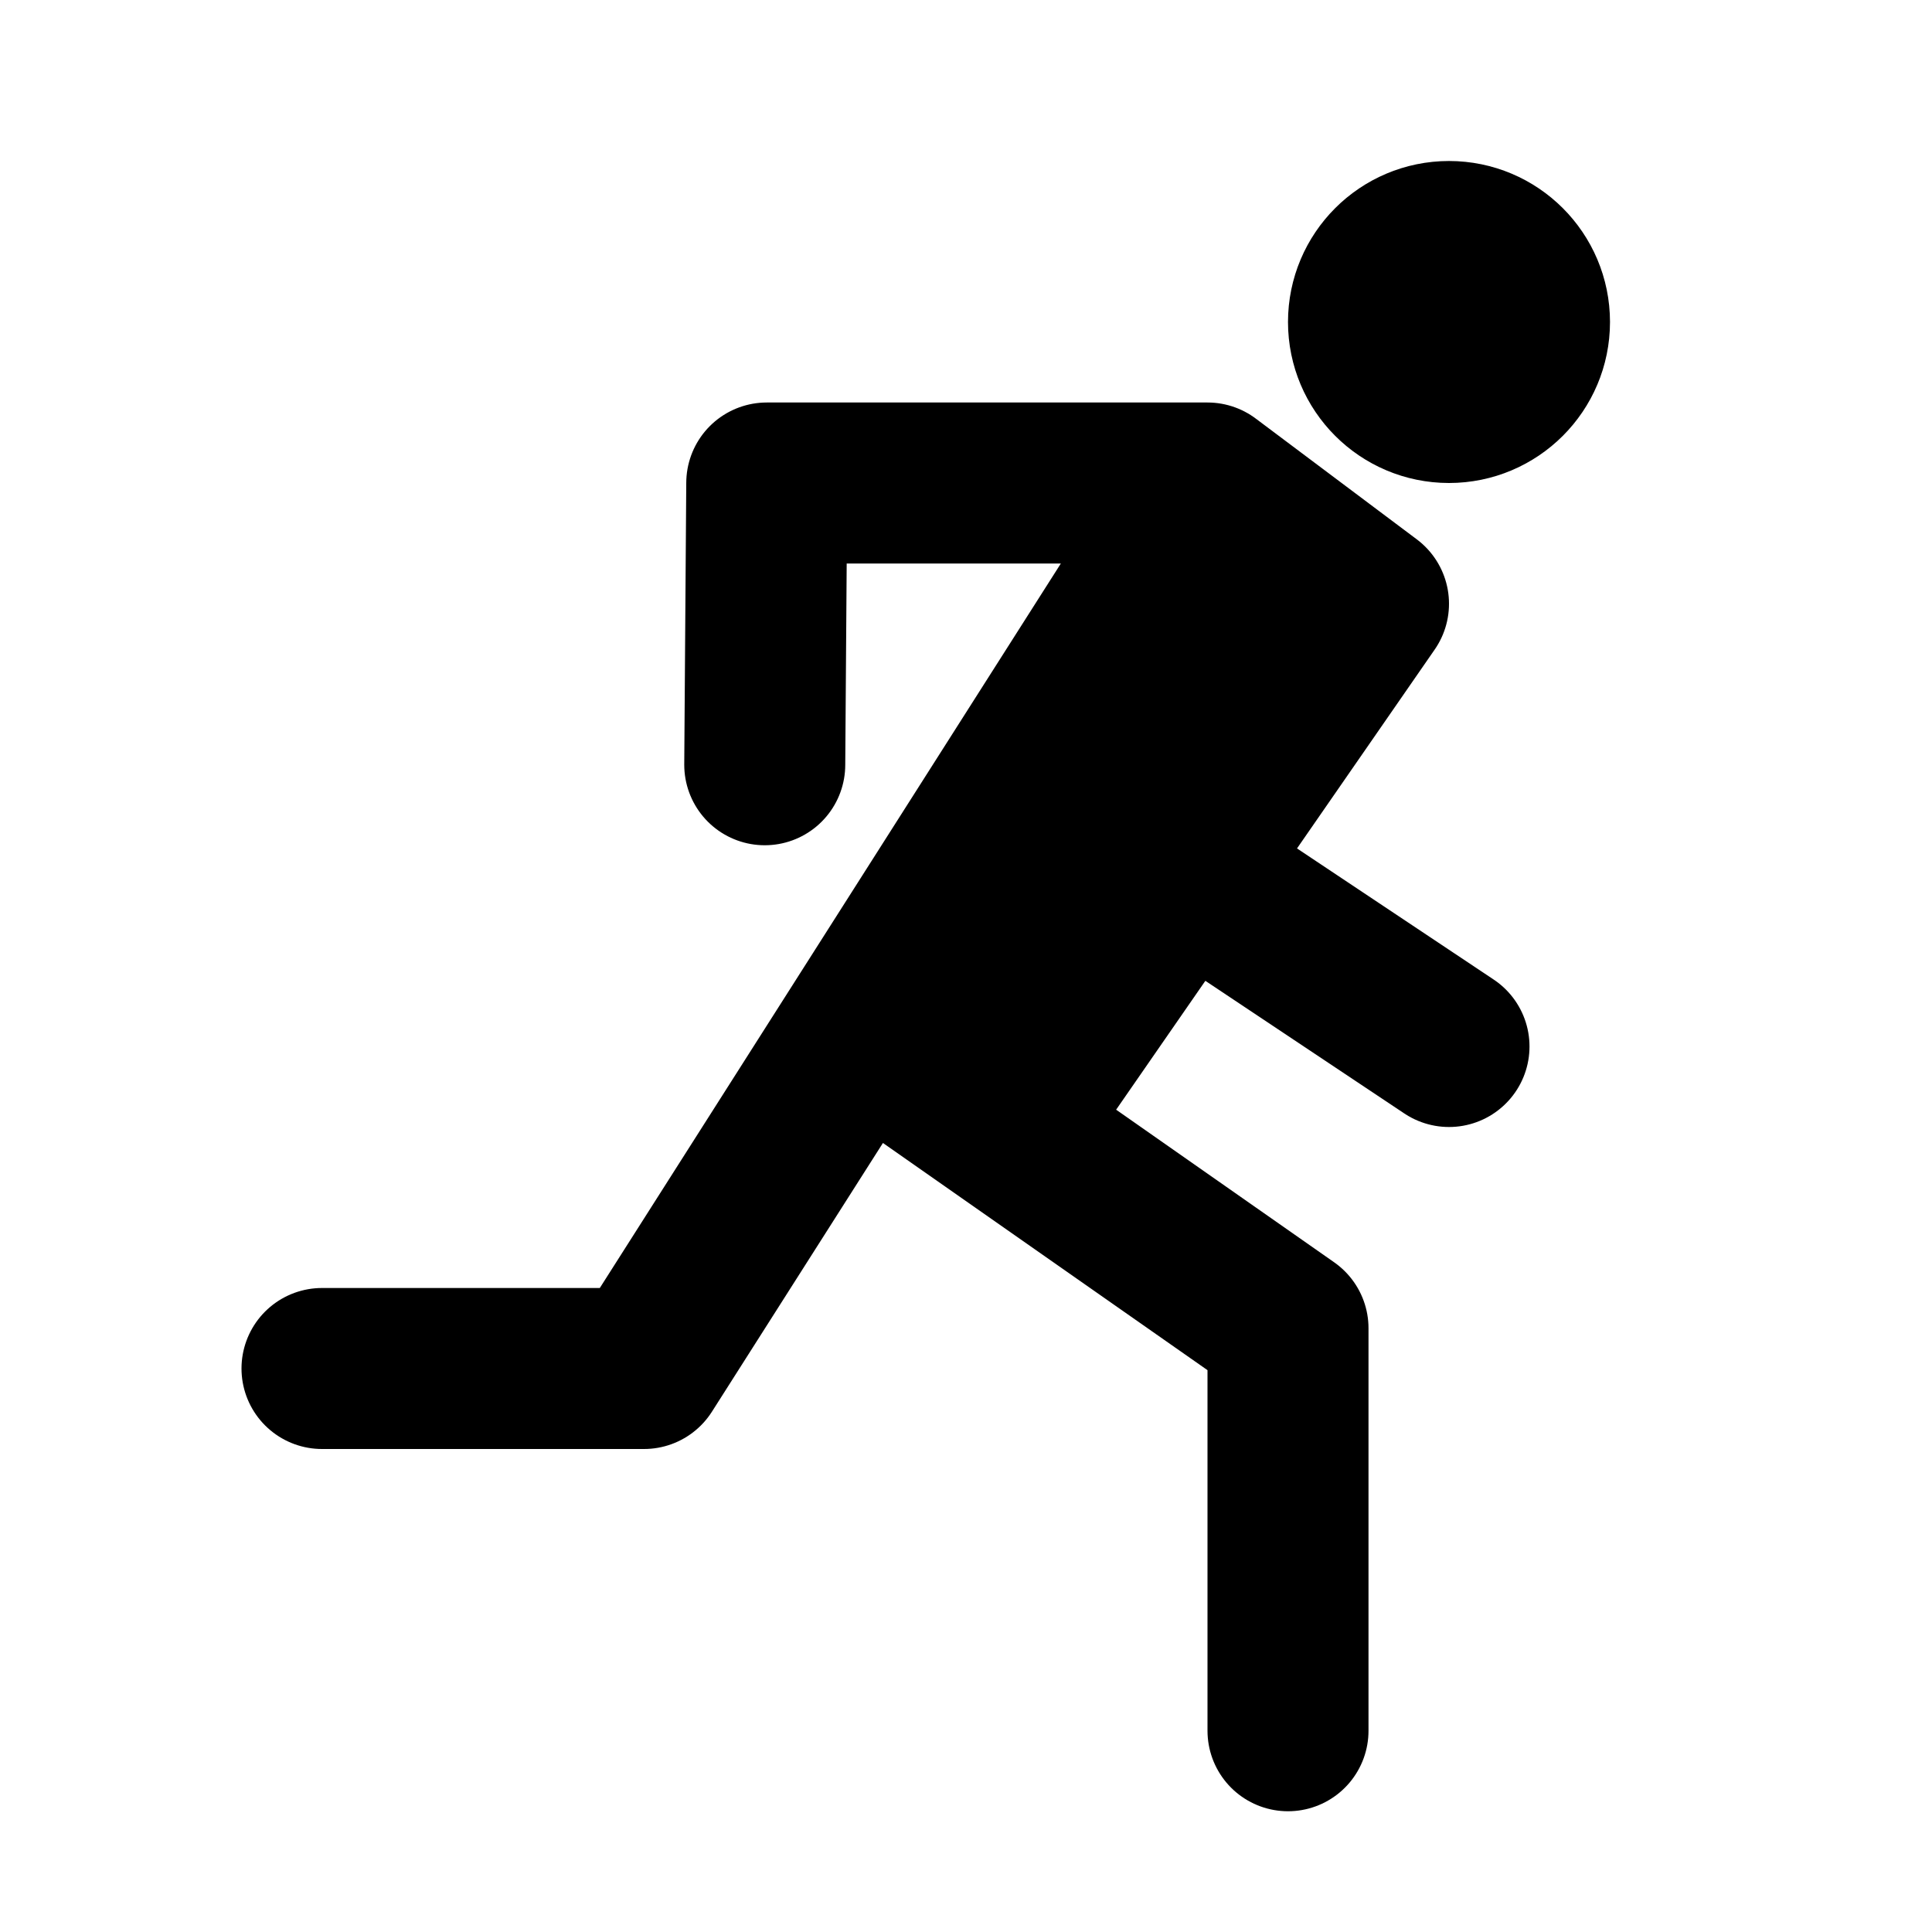
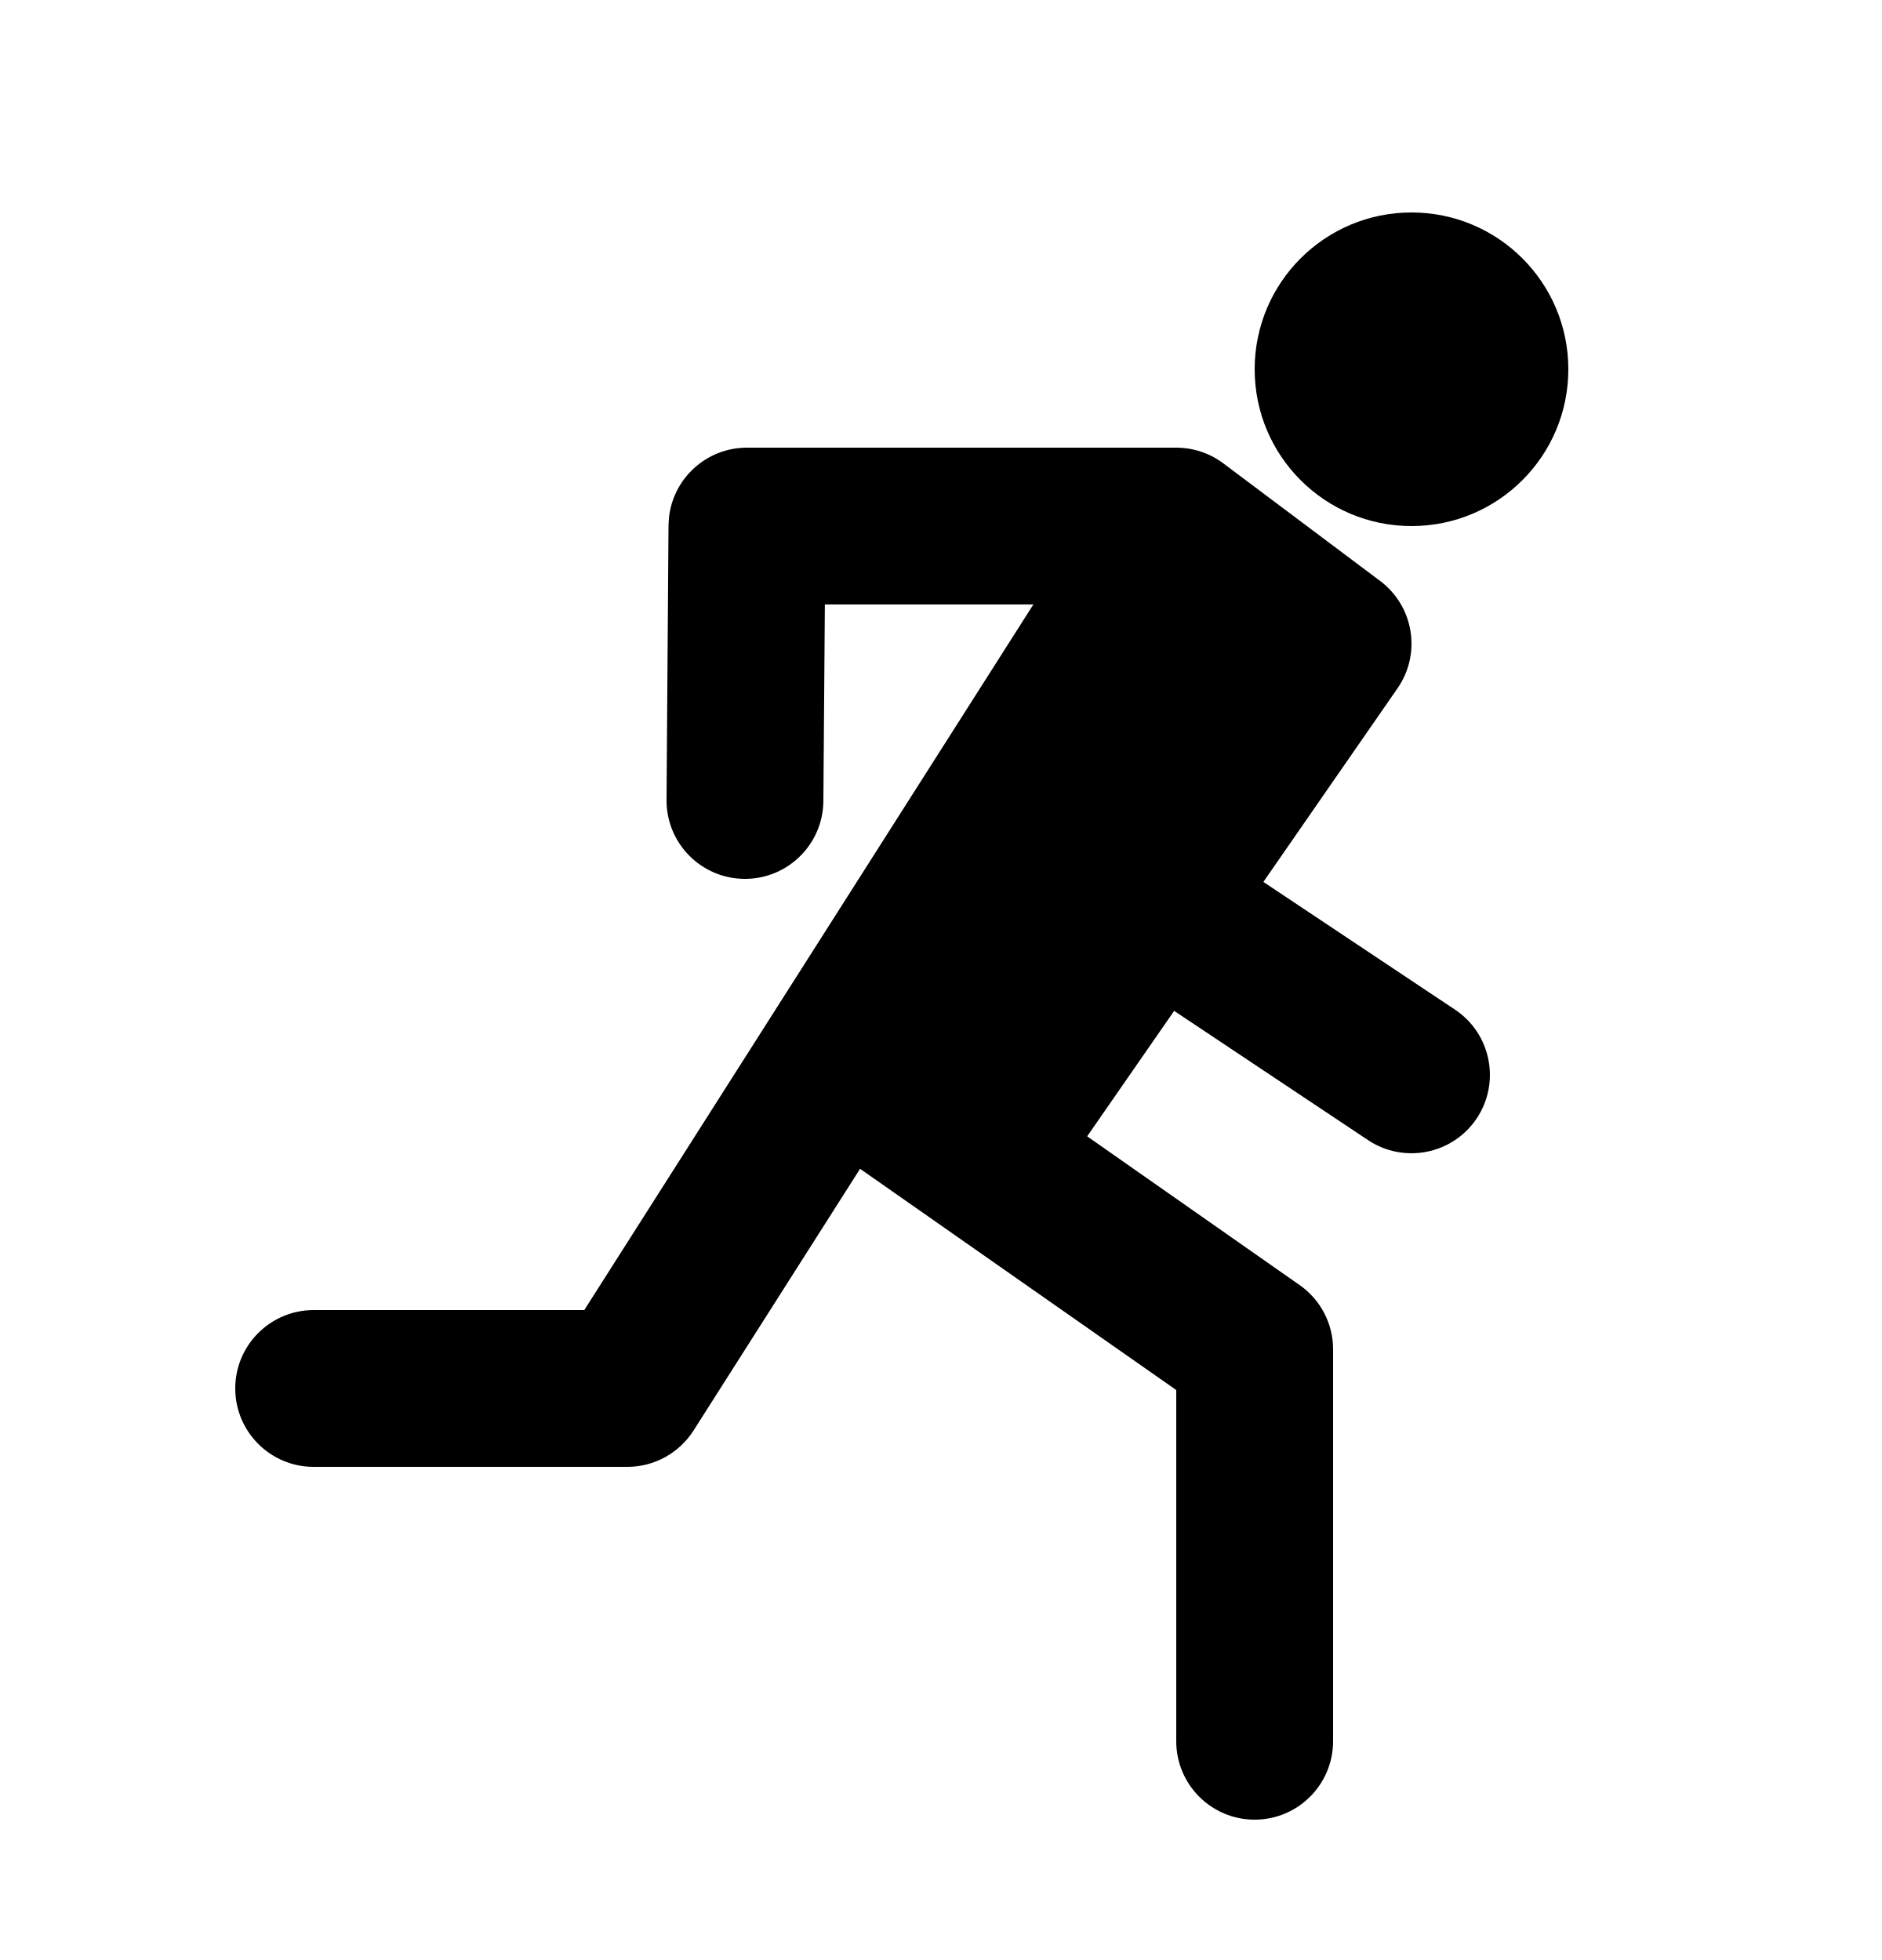
- <svg xmlns="http://www.w3.org/2000/svg" width="24" height="24" viewBox="0 0 24 24">
-   <path fill="none" stroke="#000" stroke-linecap="round" stroke-linejoin="round" stroke-width="2" d="M15,11 L18,13 M18,5 C18.552,5 19,4.552 19,4 C19,3.448 18.552,3 18,3 C17.448,3 17,3.448 17,4 C17,4.552 17.448,5 18,5 Z M9.5,9.5 L9.525,6 L14.025,6 L15,6 L8,17 L4,17 M15,8 L12,13 L12.5,14 L17,7.5 L15,6 M11,13 L16,16.5 L16,21.5" />
+ <svg xmlns="http://www.w3.org/2000/svg" width="24" height="25" viewBox="0 0 24 25" fill="none">
+   <path d="M15 5.71C15.216 5.71 15.427 5.78 15.6 5.91L17.6 7.41C18.03 7.733 18.128 8.337 17.822 8.779L16.111 11.249L18.555 12.878C19.014 13.184 19.138 13.805 18.832 14.265C18.526 14.724 17.905 14.848 17.445 14.542L14.973 12.894L13.864 14.494L16.573 16.391C16.841 16.578 17 16.884 17 17.21V22.21C17 22.762 16.552 23.21 16 23.21C15.448 23.21 15 22.762 15 22.21V17.73L10.968 14.908L8.844 18.247C8.66 18.535 8.342 18.71 8 18.71H4C3.448 18.71 3 18.262 3 17.71C3 17.158 3.448 16.71 4 16.71H7.451L13.178 7.71H10.519L10.5 10.217C10.496 10.769 10.045 11.214 9.493 11.21C8.941 11.206 8.496 10.755 8.5 10.203L8.525 6.703L8.531 6.602C8.585 6.1 9.01 5.71 9.525 5.71H15Z" fill="#000" />
+   <path d="M18 2.71C19.105 2.71 20 3.605 20 4.71C20 5.815 19.105 6.71 18 6.71C16.895 6.71 16 5.815 16 4.71C16 3.605 16.895 2.71 18 2.71Z" fill="#000" />
</svg>
